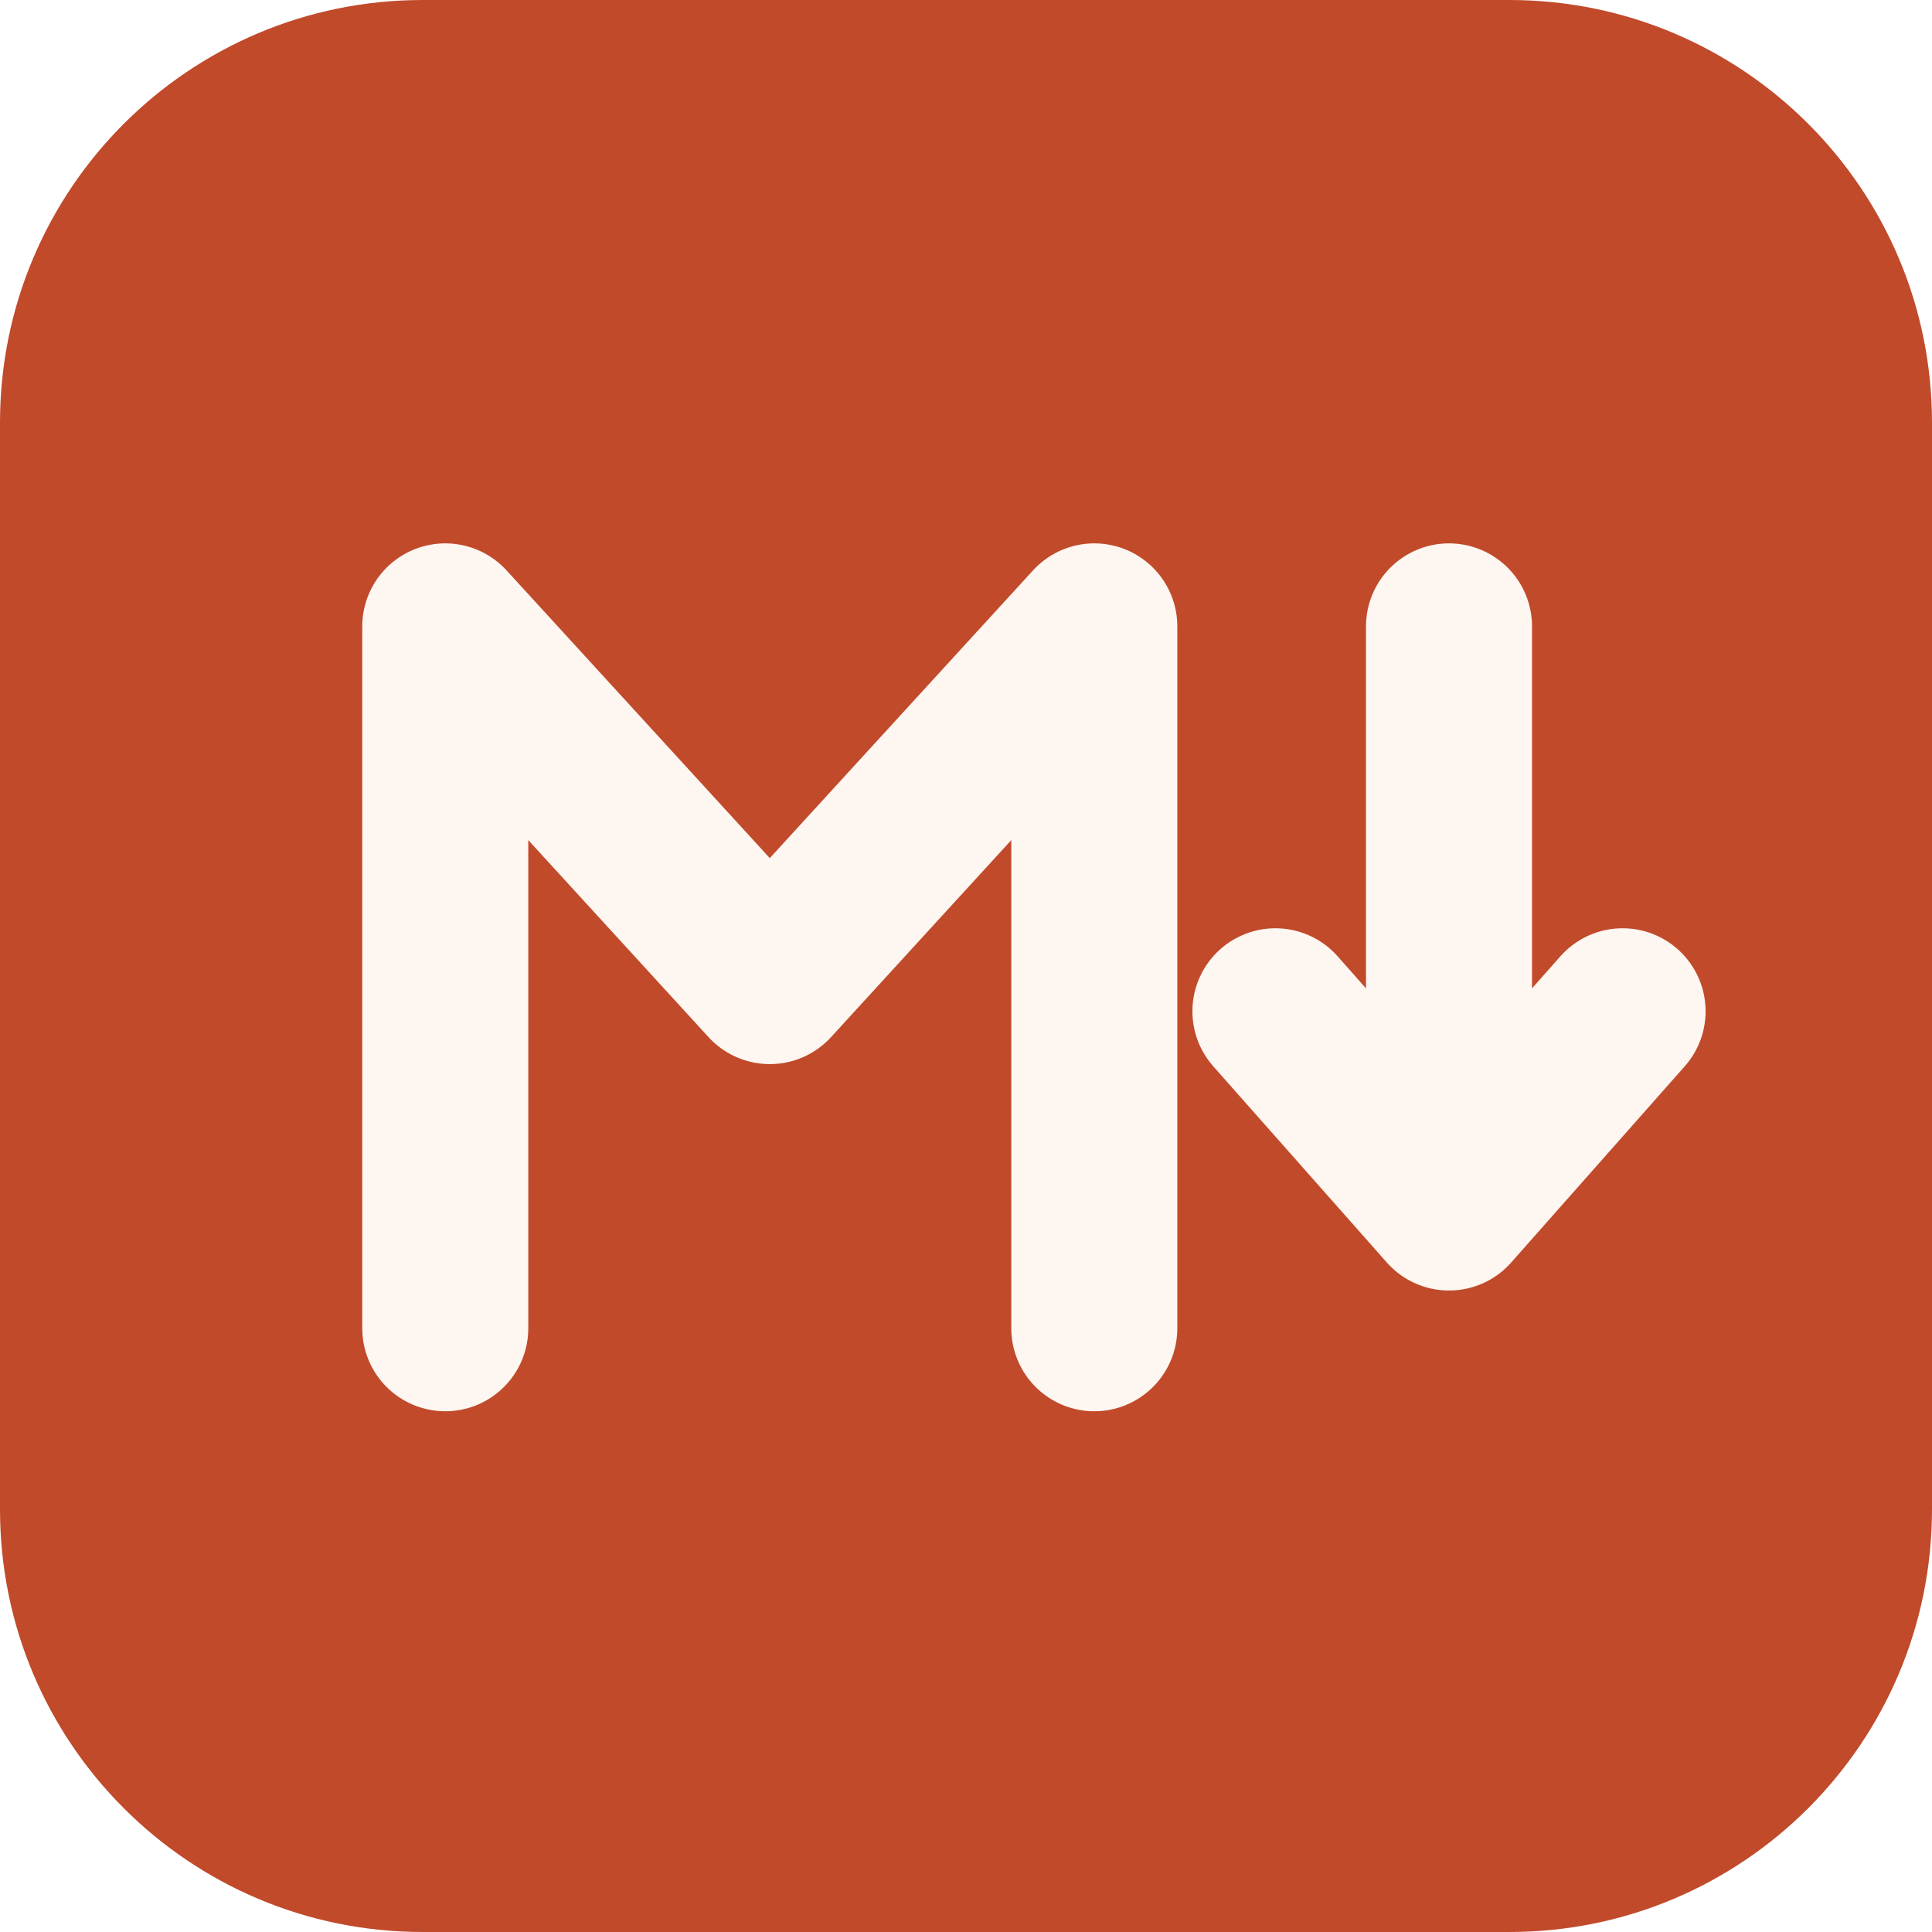
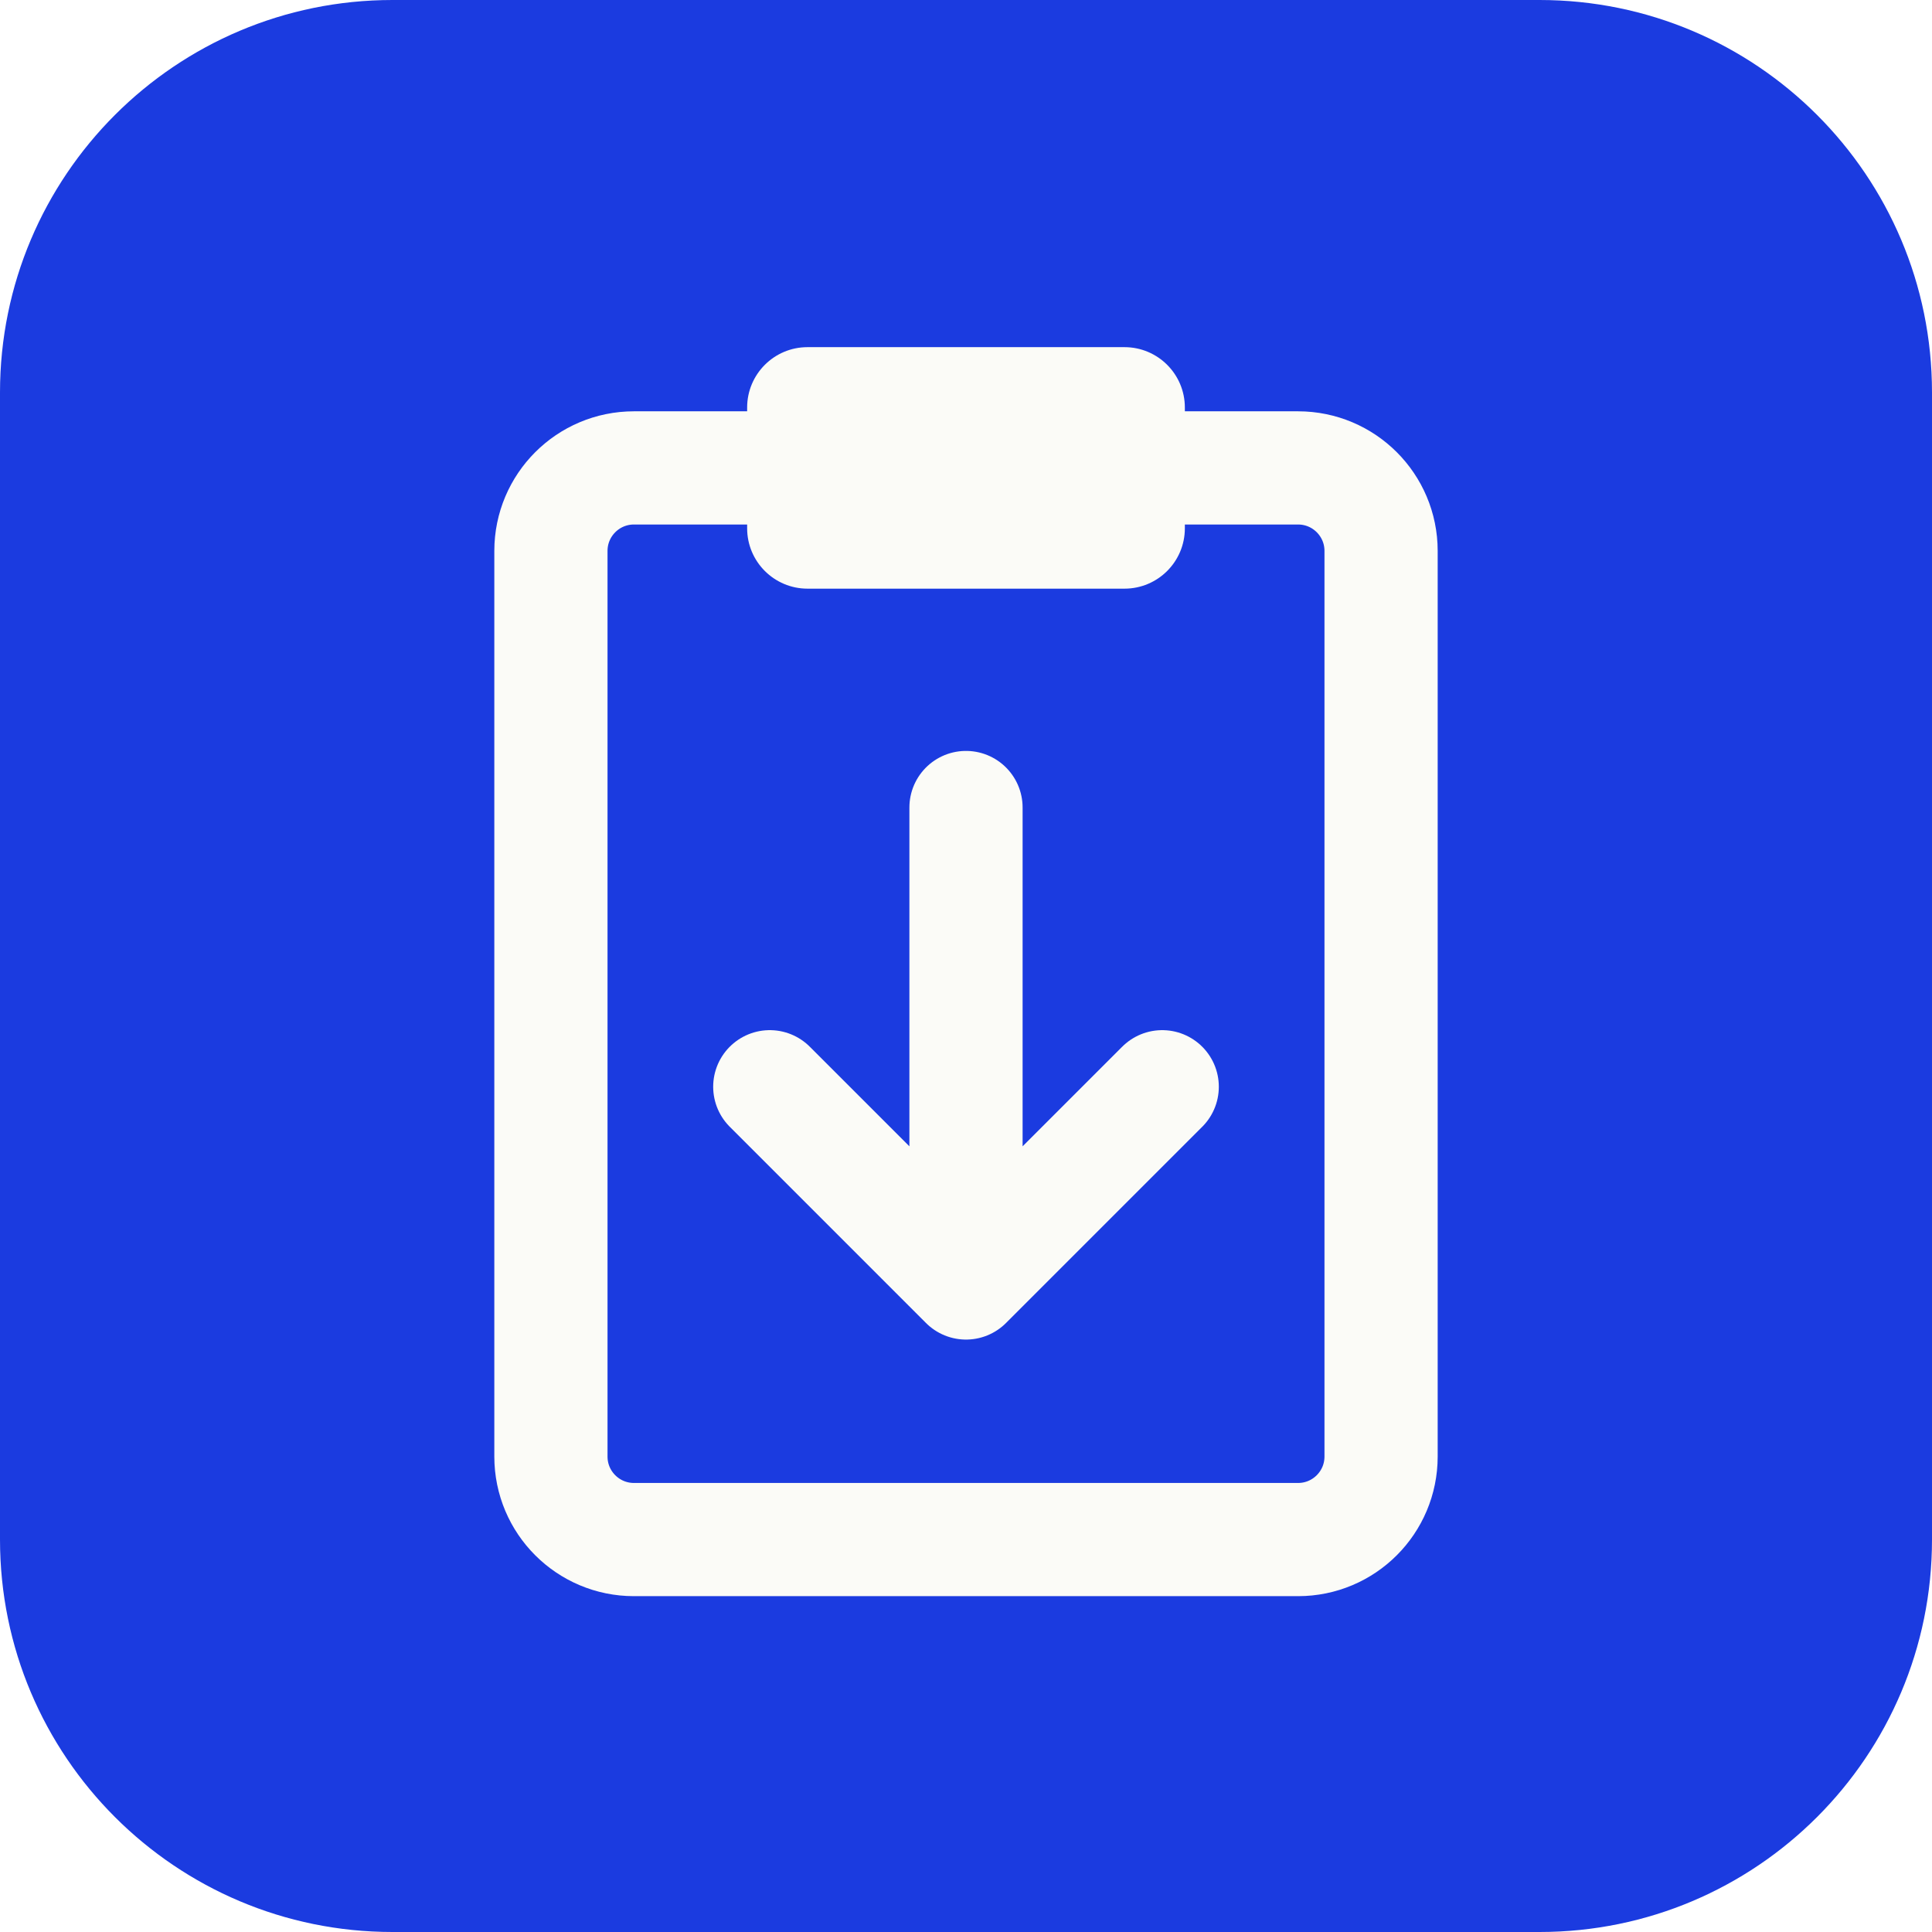
<svg xmlns="http://www.w3.org/2000/svg" width="512" height="512" viewBox="0 0 512 512" role="img" aria-label="clip2md">
-   <rect width="512" height="512" rx="112" fill="#c14a2b" />
-   <g fill="none" stroke="#fdf6f1" stroke-width="44" stroke-linecap="round" stroke-linejoin="round">
-     <path d="M118 352V166l86 94 86-94v186" />
-     <path d="M384 166v140" />
-     <path d="M338 268l46 52 46-52" />
+   <rect width="512" height="512" rx="104" fill="#1B3BE0" />
+   <g fill="none" stroke="#FBFBF7" stroke-width="30" stroke-linecap="round" stroke-linejoin="round">
+     <rect x="146" y="124" width="220" height="284" rx="22" />
+     <path d="M256 214v124M204 288l52 52 52-52" />
  </g>
+   <rect x="198" y="92" width="116" height="64" rx="16" fill="#FBFBF7" />
</svg>
